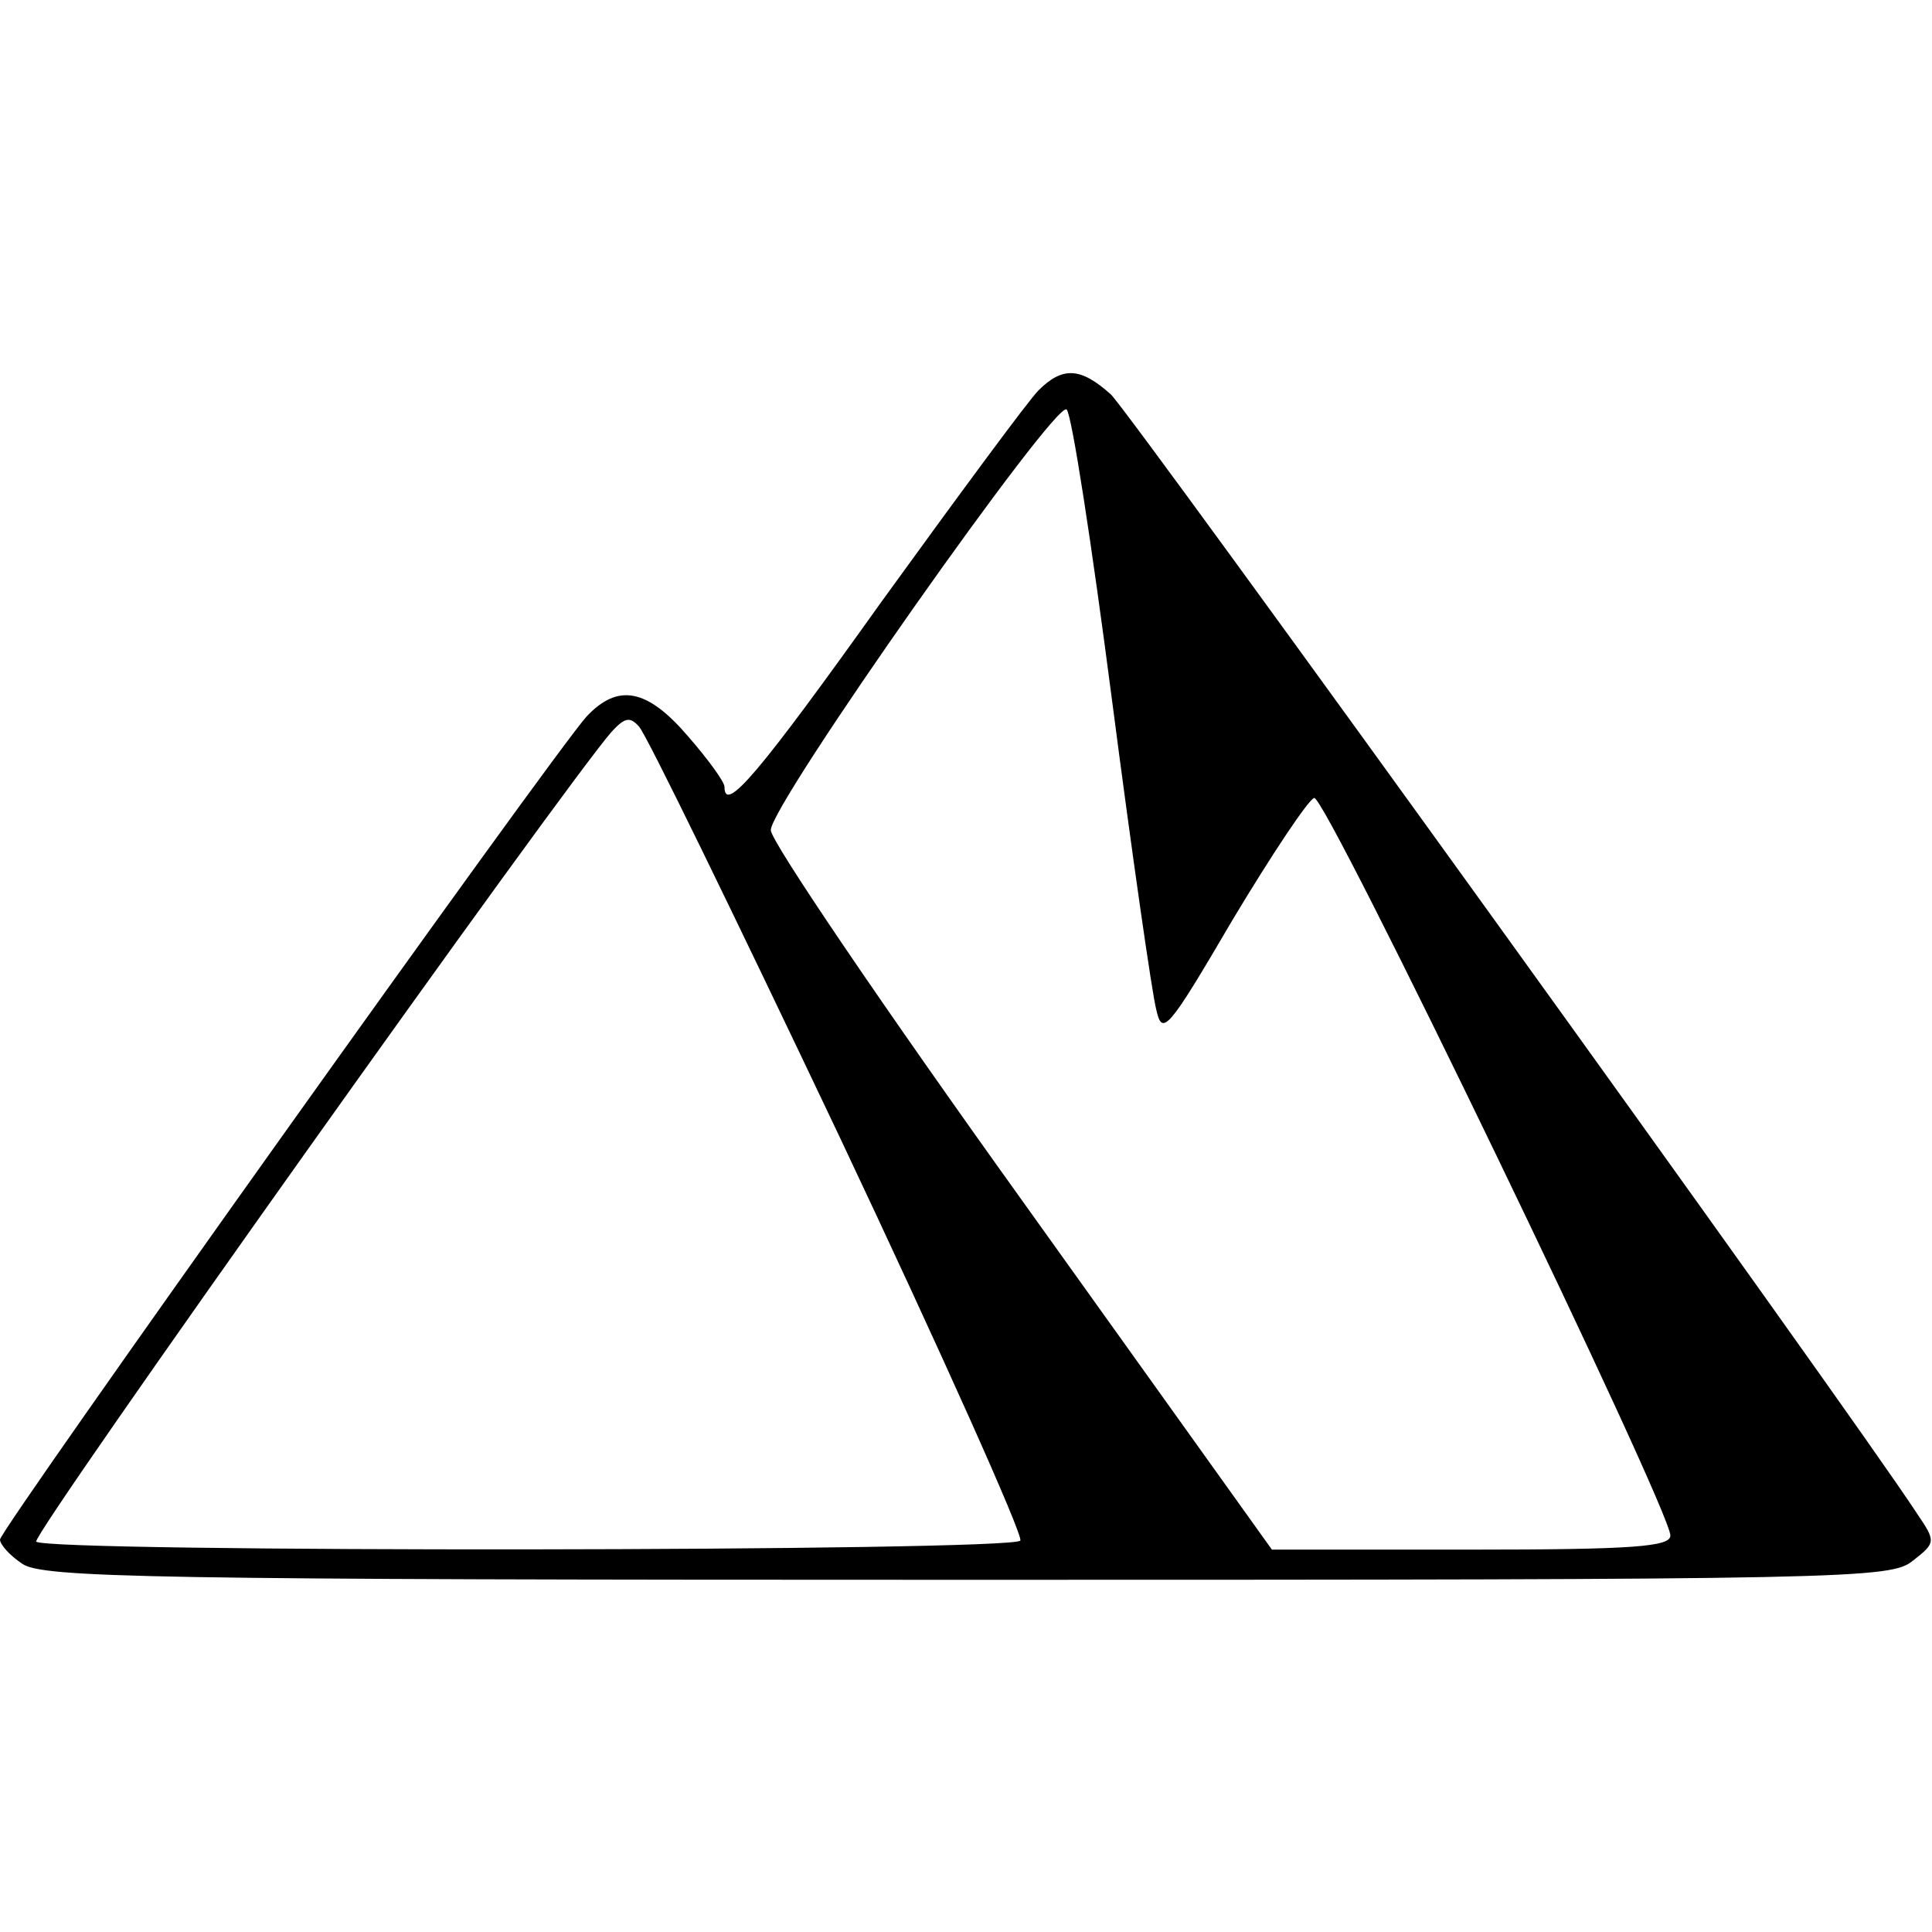
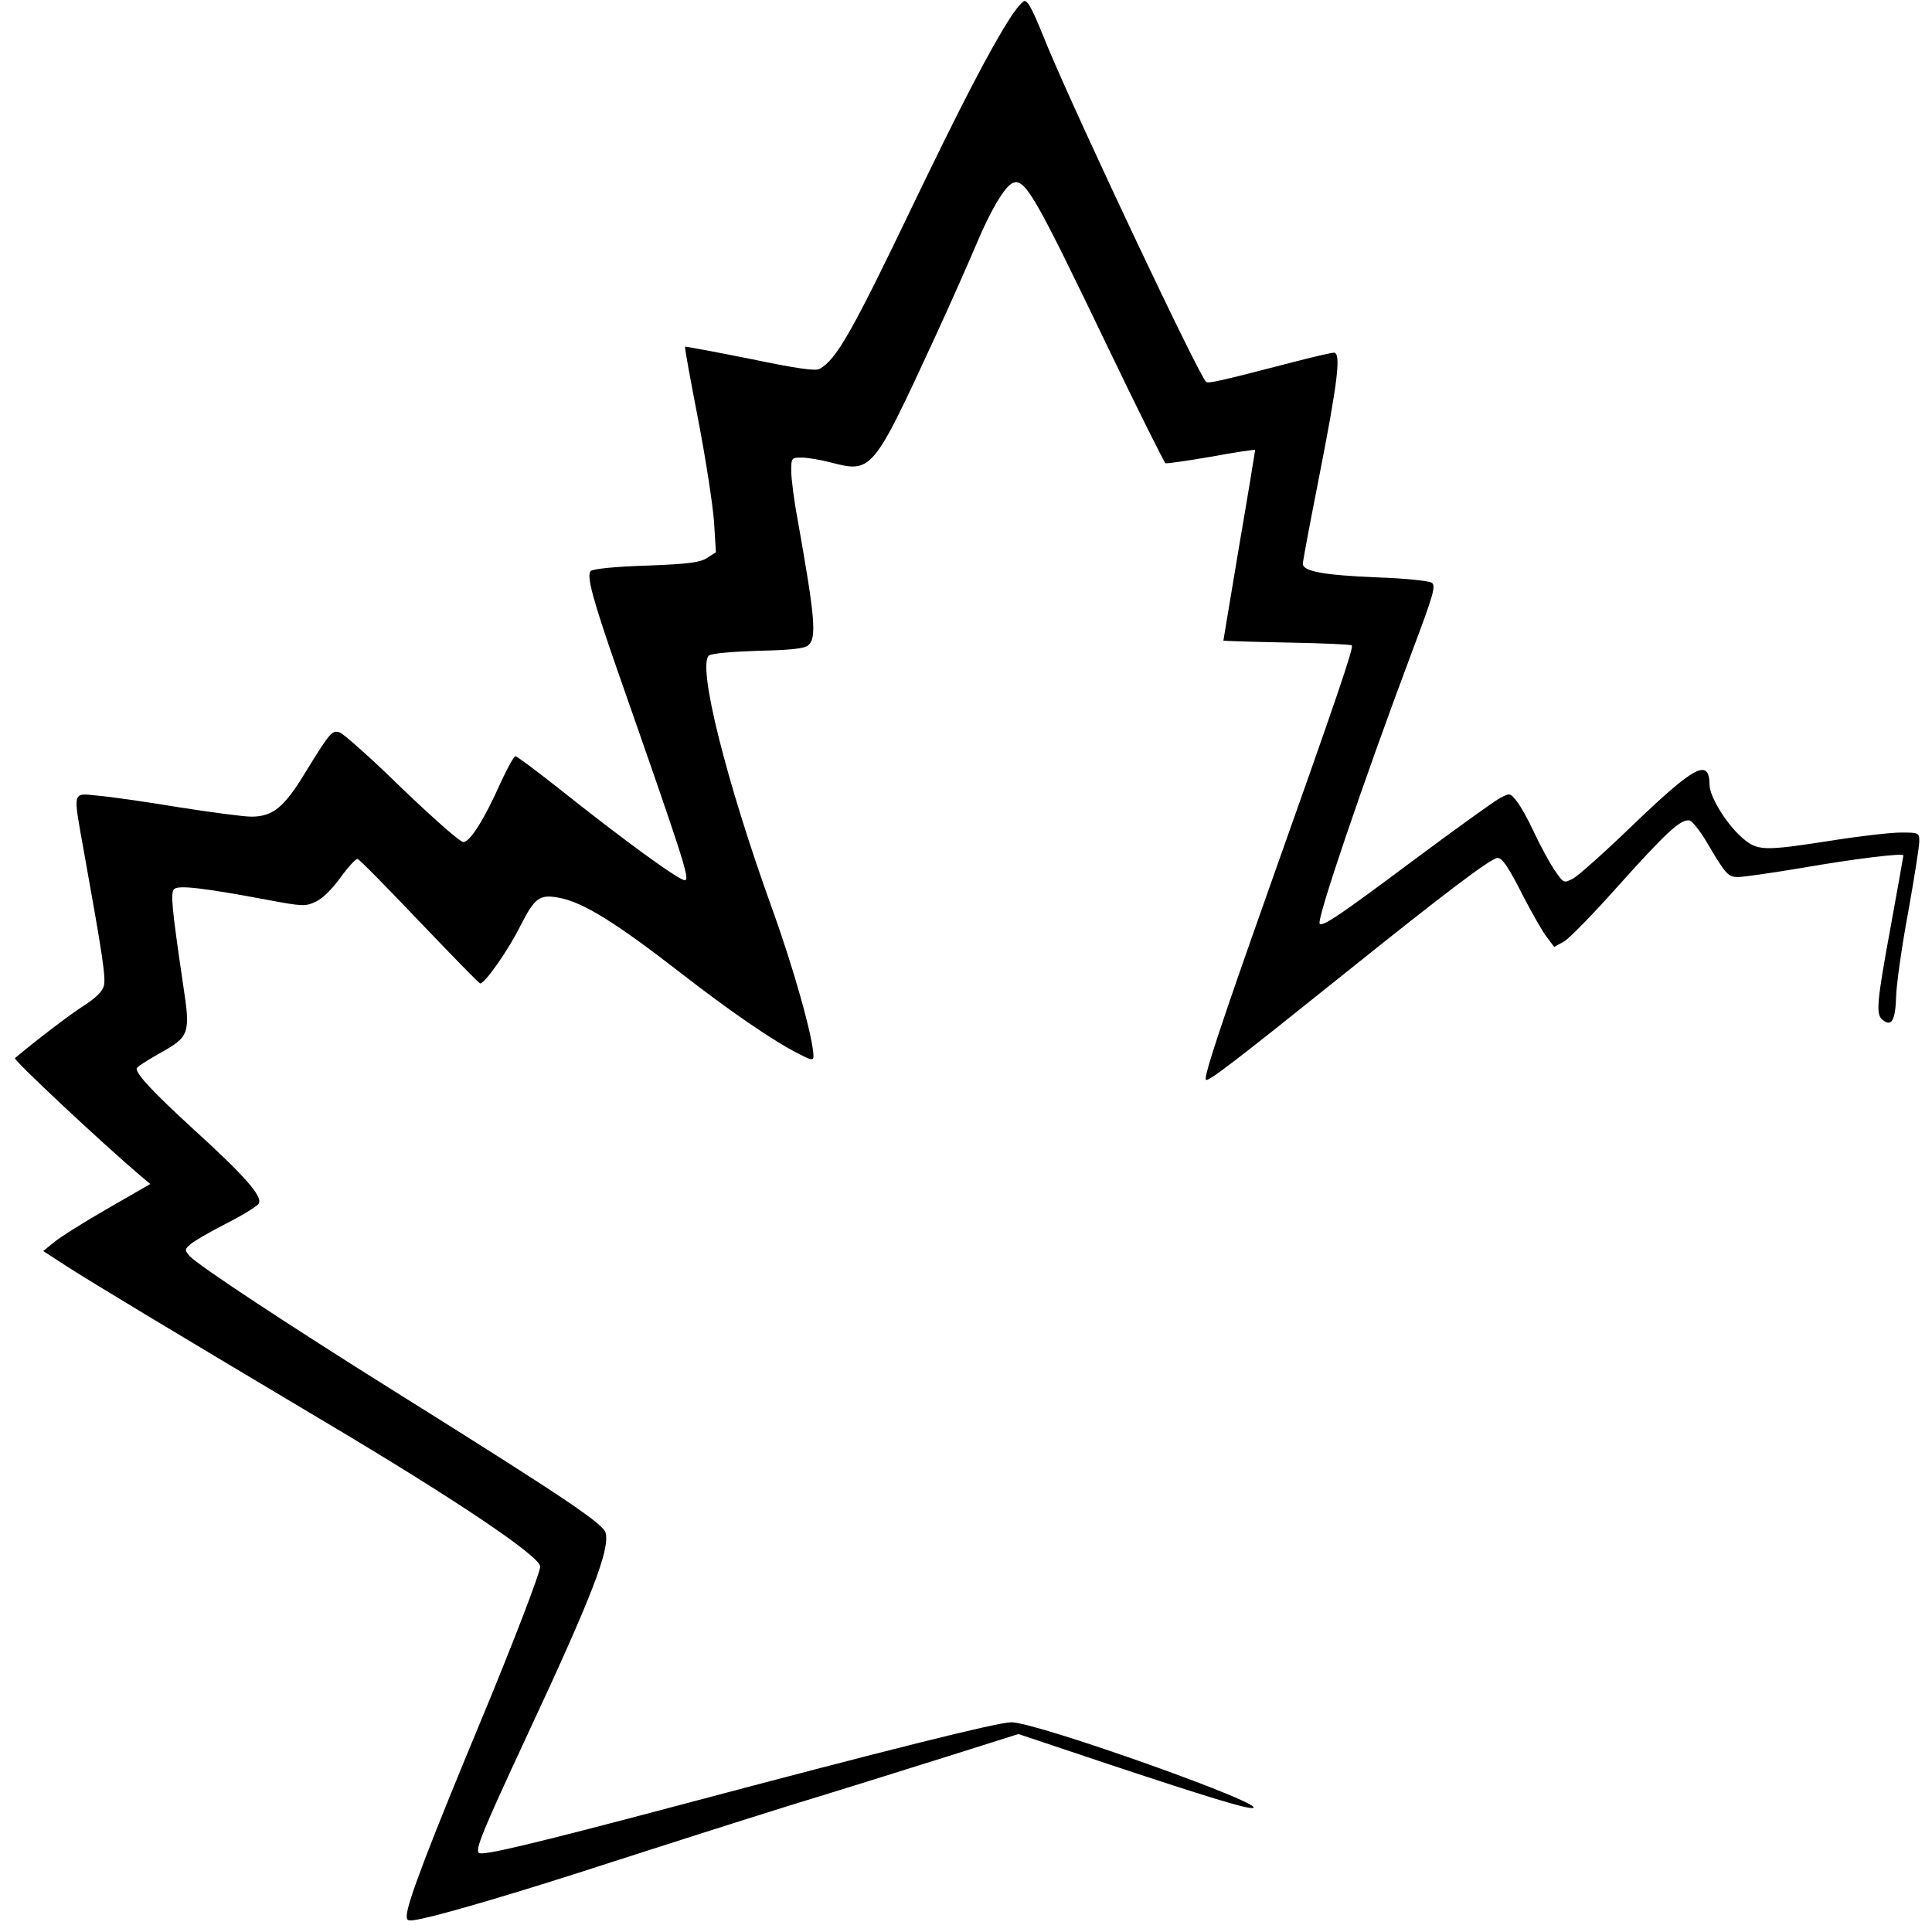
- <svg xmlns="http://www.w3.org/2000/svg" version="1.0" width="192pt" height="192pt" viewBox="0 0 192 192" preserveAspectRatio="xMidYMid meet">
-   <g transform="translate(0,192) scale(0.1,-0.1)" fill="#000000" stroke="none">
-     <path d="M1032 1532 c-10 -10 -80 -105 -156 -210 -122 -171 -156 -211 -156 -184 0 5 -16 27 -36 50 -41 48 -70 53 -101 20 -32 -35 -583 -808 -583 -818 0 -5 10 -16 22 -24 20 -14 126 -16 939 -16 881 0 918 1 940 19 23 18 23 19 4 47 -65 100 -781 1093 -801 1112 -30 27 -48 28 -72 4z m73 -307 c20 -154 40 -293 44 -308 6 -27 11 -22 76 89 39 65 75 119 81 121 11 4 354 -707 354 -733 0 -11 -36 -14 -198 -14 l-198 0 -249 348 c-137 191 -249 356 -249 367 0 26 284 429 294 418 5 -4 25 -134 45 -288z m-271 -434 c102 -216 183 -397 180 -402 -7 -11 -971 -12 -978 -1 -4 8 526 753 572 805 13 14 18 15 27 5 7 -7 96 -190 199 -407z" />
+ <svg xmlns="http://www.w3.org/2000/svg" version="1.0" width="608pt" height="608pt" viewBox="0 0 608 608" preserveAspectRatio="xMidYMid meet">
+   <g transform="translate(0,608) scale(0.1,-0.1)" fill="#000000" stroke="none">
+     <path d="M3178 6022 c-63 -98 -155 -276 -300 -577 -197 -411 -246 -497 -299 -526 -14 -7 -71 1 -220 32 -110 22 -202 39 -203 38 -2 -2 17 -105 41 -229 24 -124 46 -268 50 -321 l6 -97 -28 -18 c-22 -14 -57 -19 -191 -24 -95 -3 -168 -10 -175 -17 -14 -14 6 -89 87 -321 205 -586 227 -652 209 -652 -19 0 -191 125 -407 297 -65 51 -121 93 -126 93 -5 0 -25 -37 -46 -82 -52 -117 -97 -188 -118 -188 -10 0 -96 76 -193 169 -96 94 -185 173 -196 176 -24 8 -30 1 -110 -129 -65 -107 -101 -136 -168 -136 -25 0 -129 14 -231 30 -102 17 -215 33 -252 36 -82 8 -79 20 -43 -181 59 -328 68 -391 62 -417 -5 -19 -26 -39 -65 -64 -45 -29 -151 -110 -215 -164 -6 -5 267 -261 396 -371 l30 -25 -137 -79 c-75 -43 -151 -91 -168 -106 l-32 -26 74 -48 c82 -53 365 -223 810 -488 414 -246 680 -425 680 -457 0 -19 -84 -237 -172 -450 -174 -418 -248 -610 -248 -649 0 -17 4 -18 48 -9 84 18 321 88 597 178 149 48 396 127 550 175 154 47 381 118 505 157 l225 71 290 -97 c304 -101 420 -136 445 -136 75 2 -677 270 -757 270 -44 0 -399 -89 -1042 -260 -468 -124 -623 -161 -634 -151 -12 11 12 69 151 368 205 439 261 585 248 639 -8 29 -125 108 -646 434 -355 222 -635 407 -663 437 -16 19 -16 21 2 37 11 10 61 39 112 65 51 26 97 54 103 63 14 22 -43 87 -207 236 -123 113 -177 170 -177 189 0 5 33 26 72 48 95 53 98 61 74 218 -35 238 -40 287 -28 299 13 13 91 4 289 -33 117 -22 124 -22 158 -6 21 10 52 41 77 76 24 33 48 59 53 58 6 -1 93 -90 195 -197 102 -107 188 -195 191 -195 15 0 89 105 127 182 45 88 60 99 120 88 77 -14 178 -77 387 -239 149 -116 290 -213 368 -252 40 -21 47 -22 47 -8 0 55 -63 279 -130 464 -145 402 -236 766 -199 797 9 7 71 12 155 15 101 2 146 7 157 17 28 22 22 87 -32 391 -12 63 -21 134 -21 158 0 41 1 42 33 42 18 0 59 -7 90 -15 131 -34 133 -32 329 393 50 108 108 240 130 292 44 106 91 185 115 194 39 15 67 -33 300 -518 95 -198 177 -362 181 -364 5 -1 70 8 145 21 75 14 137 23 137 21 0 -2 -22 -137 -50 -300 -27 -163 -50 -298 -50 -300 0 -1 90 -4 199 -6 110 -2 202 -6 205 -9 7 -6 -43 -153 -268 -787 -143 -404 -199 -573 -191 -580 7 -7 87 54 436 334 319 256 462 364 482 364 15 0 34 -28 83 -125 26 -49 57 -105 71 -123 l24 -32 31 17 c17 10 95 90 174 179 150 167 194 207 221 202 8 -2 33 -32 54 -68 60 -102 67 -110 99 -110 16 0 107 13 202 29 174 30 318 47 318 39 0 -2 -18 -103 -40 -224 -44 -239 -47 -276 -26 -293 28 -24 41 -3 43 72 1 39 18 159 38 266 19 107 35 207 35 223 0 27 -1 28 -57 28 -32 0 -130 -11 -217 -25 -220 -34 -236 -34 -287 12 -48 43 -99 127 -99 163 -1 85 -46 61 -241 -126 -88 -85 -172 -160 -189 -169 -29 -15 -29 -15 -58 27 -16 24 -45 77 -64 118 -19 41 -44 86 -56 100 -20 25 -21 25 -54 7 -18 -10 -139 -97 -268 -193 -229 -171 -287 -211 -297 -201 -11 11 138 449 291 857 67 178 75 206 62 216 -9 6 -83 14 -173 17 -168 7 -233 19 -233 43 0 8 23 130 51 272 59 300 70 392 47 392 -9 0 -69 -14 -134 -31 -224 -58 -259 -66 -268 -61 -19 11 -397 811 -497 1050 -49 121 -61 145 -74 149 -5 1 -27 -23 -47 -55z" />
  </g>
</svg>
